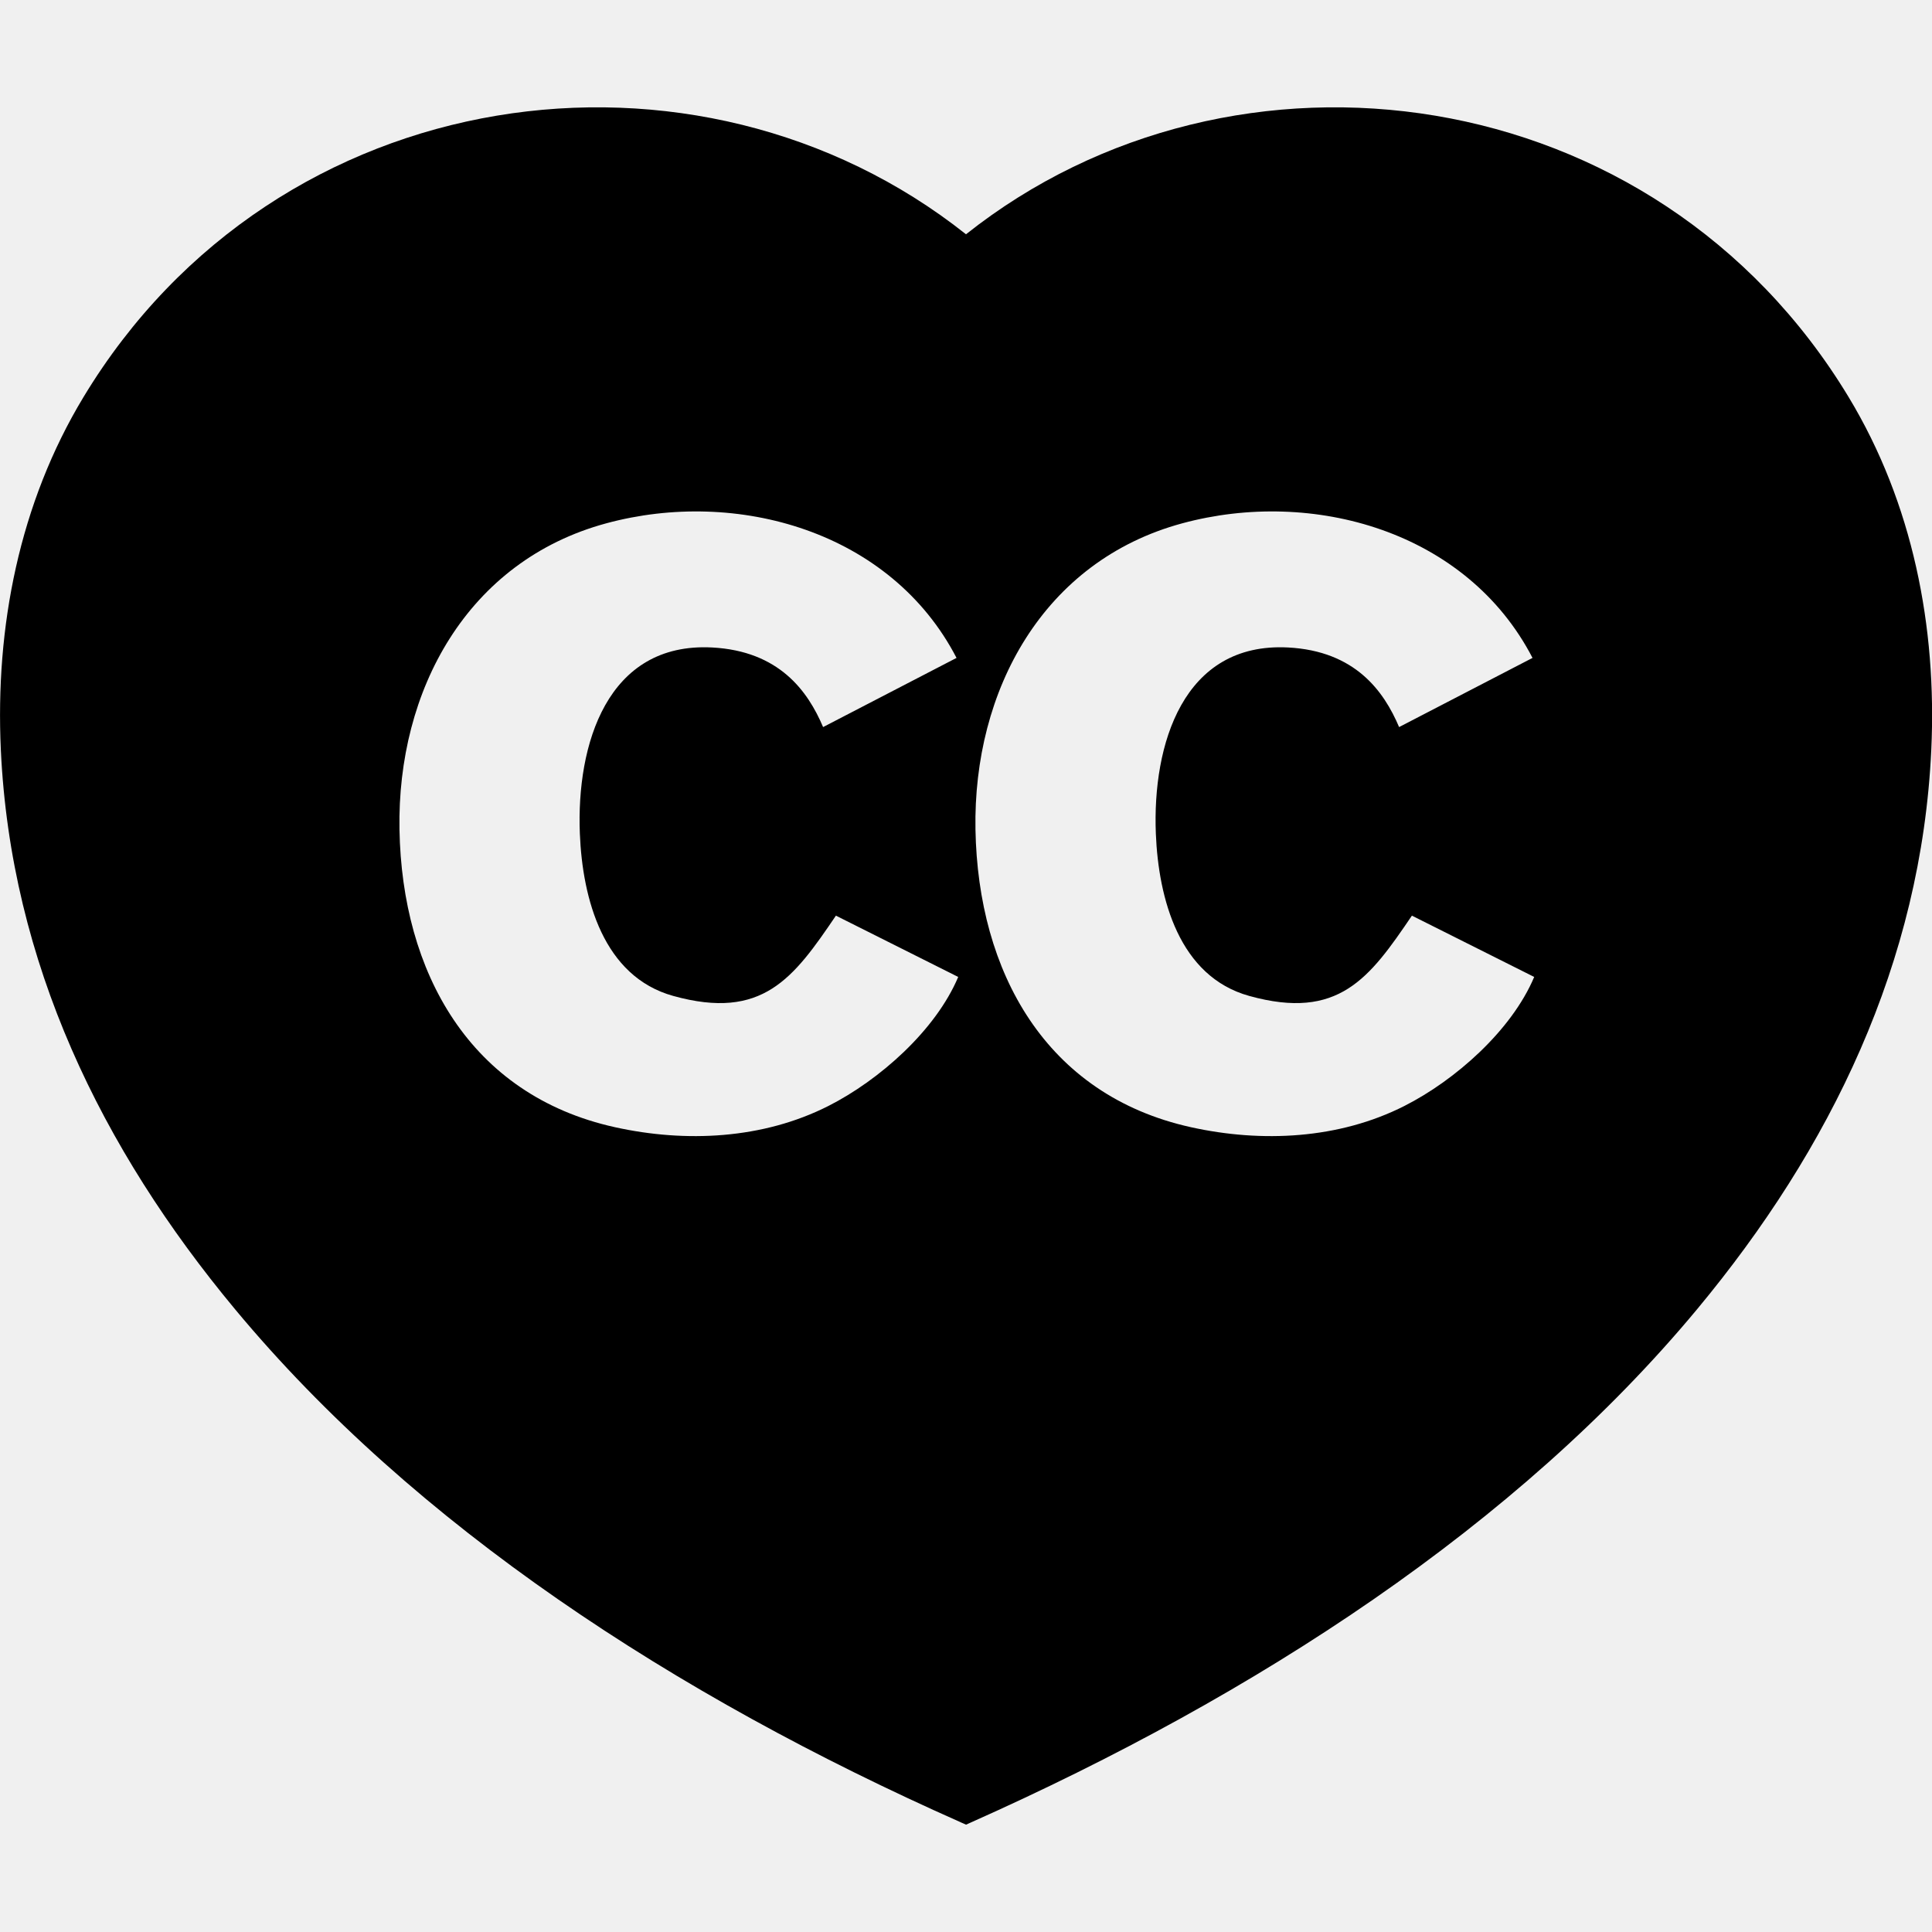
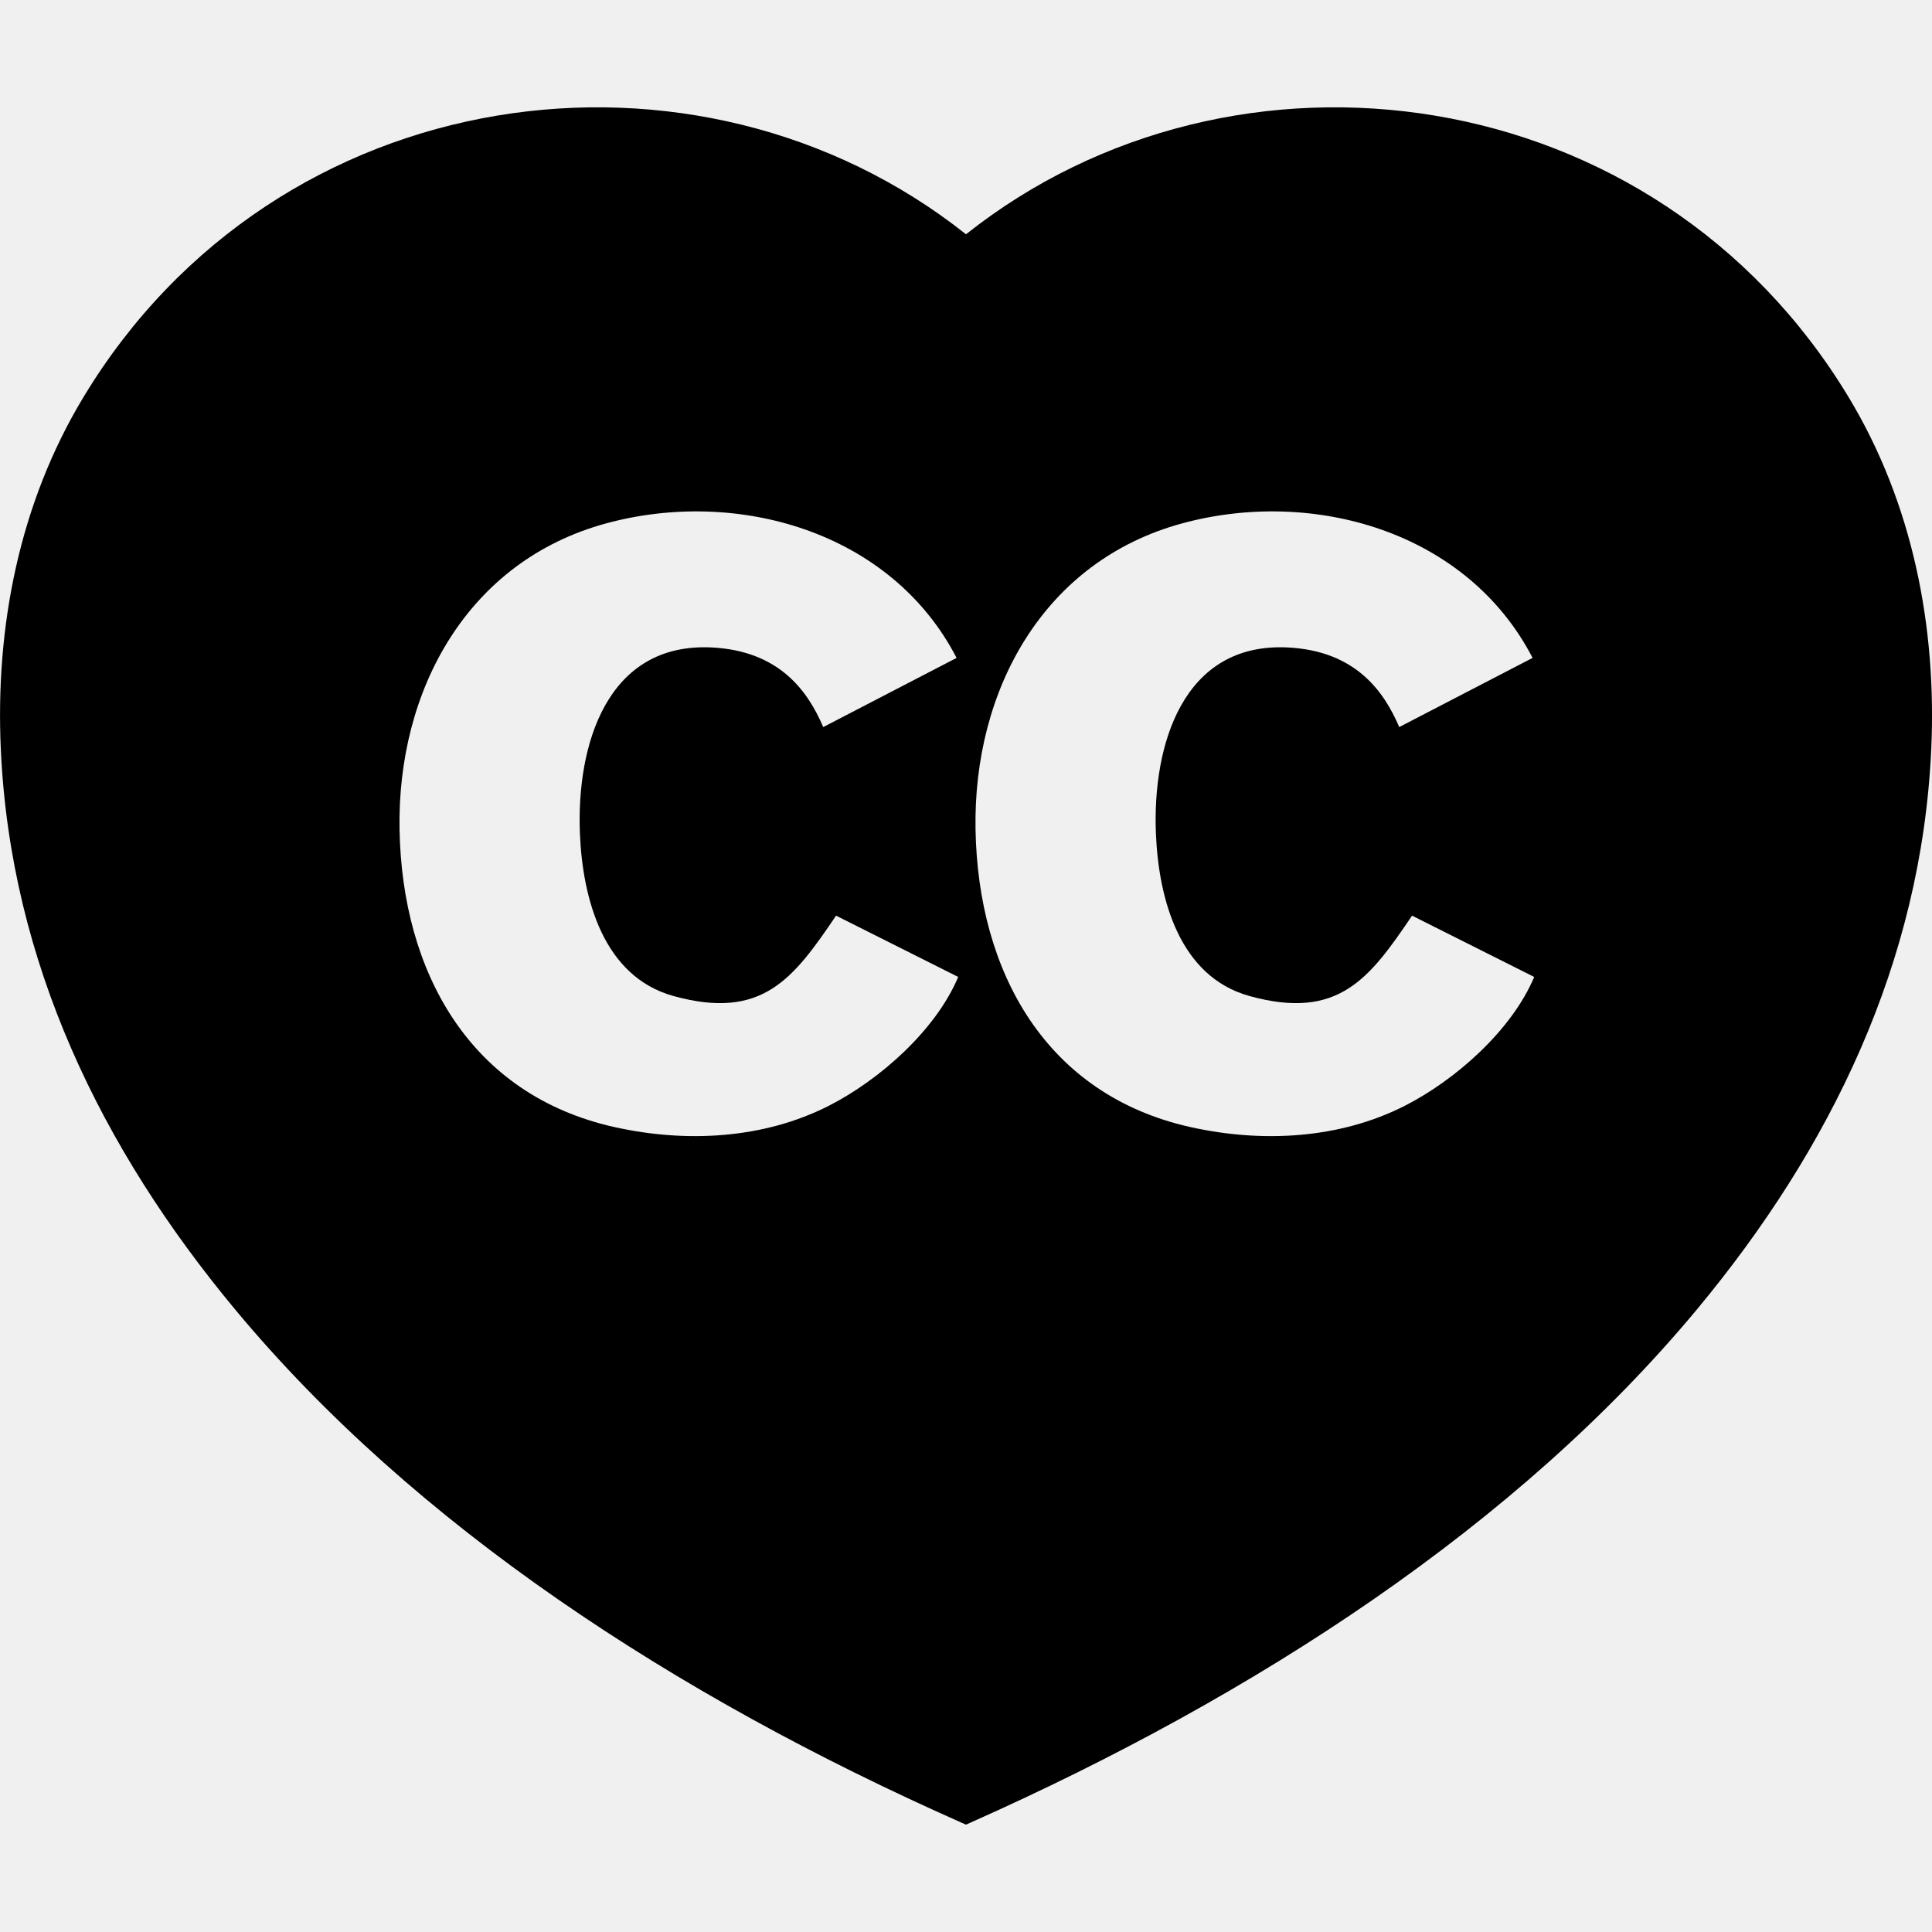
<svg xmlns="http://www.w3.org/2000/svg" viewBox="0 0 30 30" fill="none">
-   <g clip-path="url(#clip0)">
-     <path fill-rule="evenodd" clip-rule="evenodd" d="M15 3.638C10.832.33 4.3 1.193 1.297 6.165.299 7.816-.075 9.736.013 11.641c.153 3.305 1.563 6.195 3.636 8.688 2.79 3.357 6.824 5.996 11.264 7.965l.008.004c.017.007.055.024.08.035.027-.011.074-.033.089-.04 4.417-1.969 8.473-4.607 11.263-7.964 2.072-2.493 3.483-5.383 3.636-8.688.088-1.906-.286-3.825-1.284-5.476C25.7 1.193 19.168.33 15 3.638zM12.982 14.219l1.897.951c-.351.832-1.226 1.603-2.015 2.003-1.018.516-2.216.573-3.316.33-2.256-.499-3.306-2.41-3.345-4.622-.038-2.164 1.054-4.171 3.211-4.755 2.027-.549 4.418.121 5.439 2.09l-2.072 1.074c-.237-.559-.682-1.181-1.724-1.236-1.632-.085-2.109 1.511-2.053 2.892.041 1.012.363 2.218 1.451 2.519 1.386.384 1.866-.274 2.525-1.247zm8.944 0l1.897.951c-.351.832-1.226 1.603-2.015 2.003-1.018.516-2.216.573-3.316.33-2.256-.499-3.305-2.41-3.345-4.622-.038-2.164 1.054-4.171 3.211-4.755 2.027-.549 4.418.121 5.439 2.09l-2.072 1.074c-.237-.559-.682-1.181-1.724-1.236-1.632-.085-2.109 1.511-2.053 2.892.041 1.012.363 2.218 1.451 2.519 1.386.384 1.866-.274 2.525-1.247z" fill="currentColor" />
-   </g>
-   <defs>
-     <clipPath id="clip0">
-       <path fill="#fff" d="M0 0h30v30H0z" />
-     </clipPath>
-   </defs>
+   <path fill-rule="evenodd" clip-rule="evenodd" d="M15 3.638C10.832.33 4.3 1.193 1.297 6.165.299 7.816-.075 9.735.013 11.641c.152 3.306 1.563 6.195 3.635 8.689 2.79 3.357 6.825 5.995 11.264 7.964l.008.004.08.035c.027-.011.074-.033.089-.04 4.417-1.968 8.473-4.607 11.263-7.963 2.072-2.494 3.483-5.383 3.636-8.689.088-1.905-.287-3.825-1.284-5.476C25.7 1.193 19.168.33 15 3.638zm-2.018 10.58l1.897.952c-.35.832-1.226 1.603-2.014 2.003-1.019.516-2.216.573-3.316.33-2.255-.5-3.305-2.41-3.345-4.623-.038-2.164 1.055-4.17 3.212-4.754 2.027-.55 4.418.12 5.438 2.09l-2.071 1.074c-.238-.56-.682-1.182-1.725-1.236-1.631-.085-2.11 1.51-2.053 2.892.042 1.012.364 2.218 1.452 2.52 1.386.383 1.865-.275 2.525-1.247zm8.944 0l1.897.952c-.35.832-1.226 1.603-2.014 2.003-1.019.516-2.216.573-3.316.33-2.255-.5-3.305-2.41-3.345-4.623-.038-2.164 1.055-4.17 3.212-4.754 2.027-.55 4.418.12 5.438 2.09l-2.071 1.074c-.238-.56-.682-1.182-1.725-1.236-1.631-.085-2.11 1.51-2.053 2.892.042 1.012.364 2.218 1.452 2.52 1.386.383 1.866-.275 2.525-1.247z" fill="currentColor" />
</svg>
